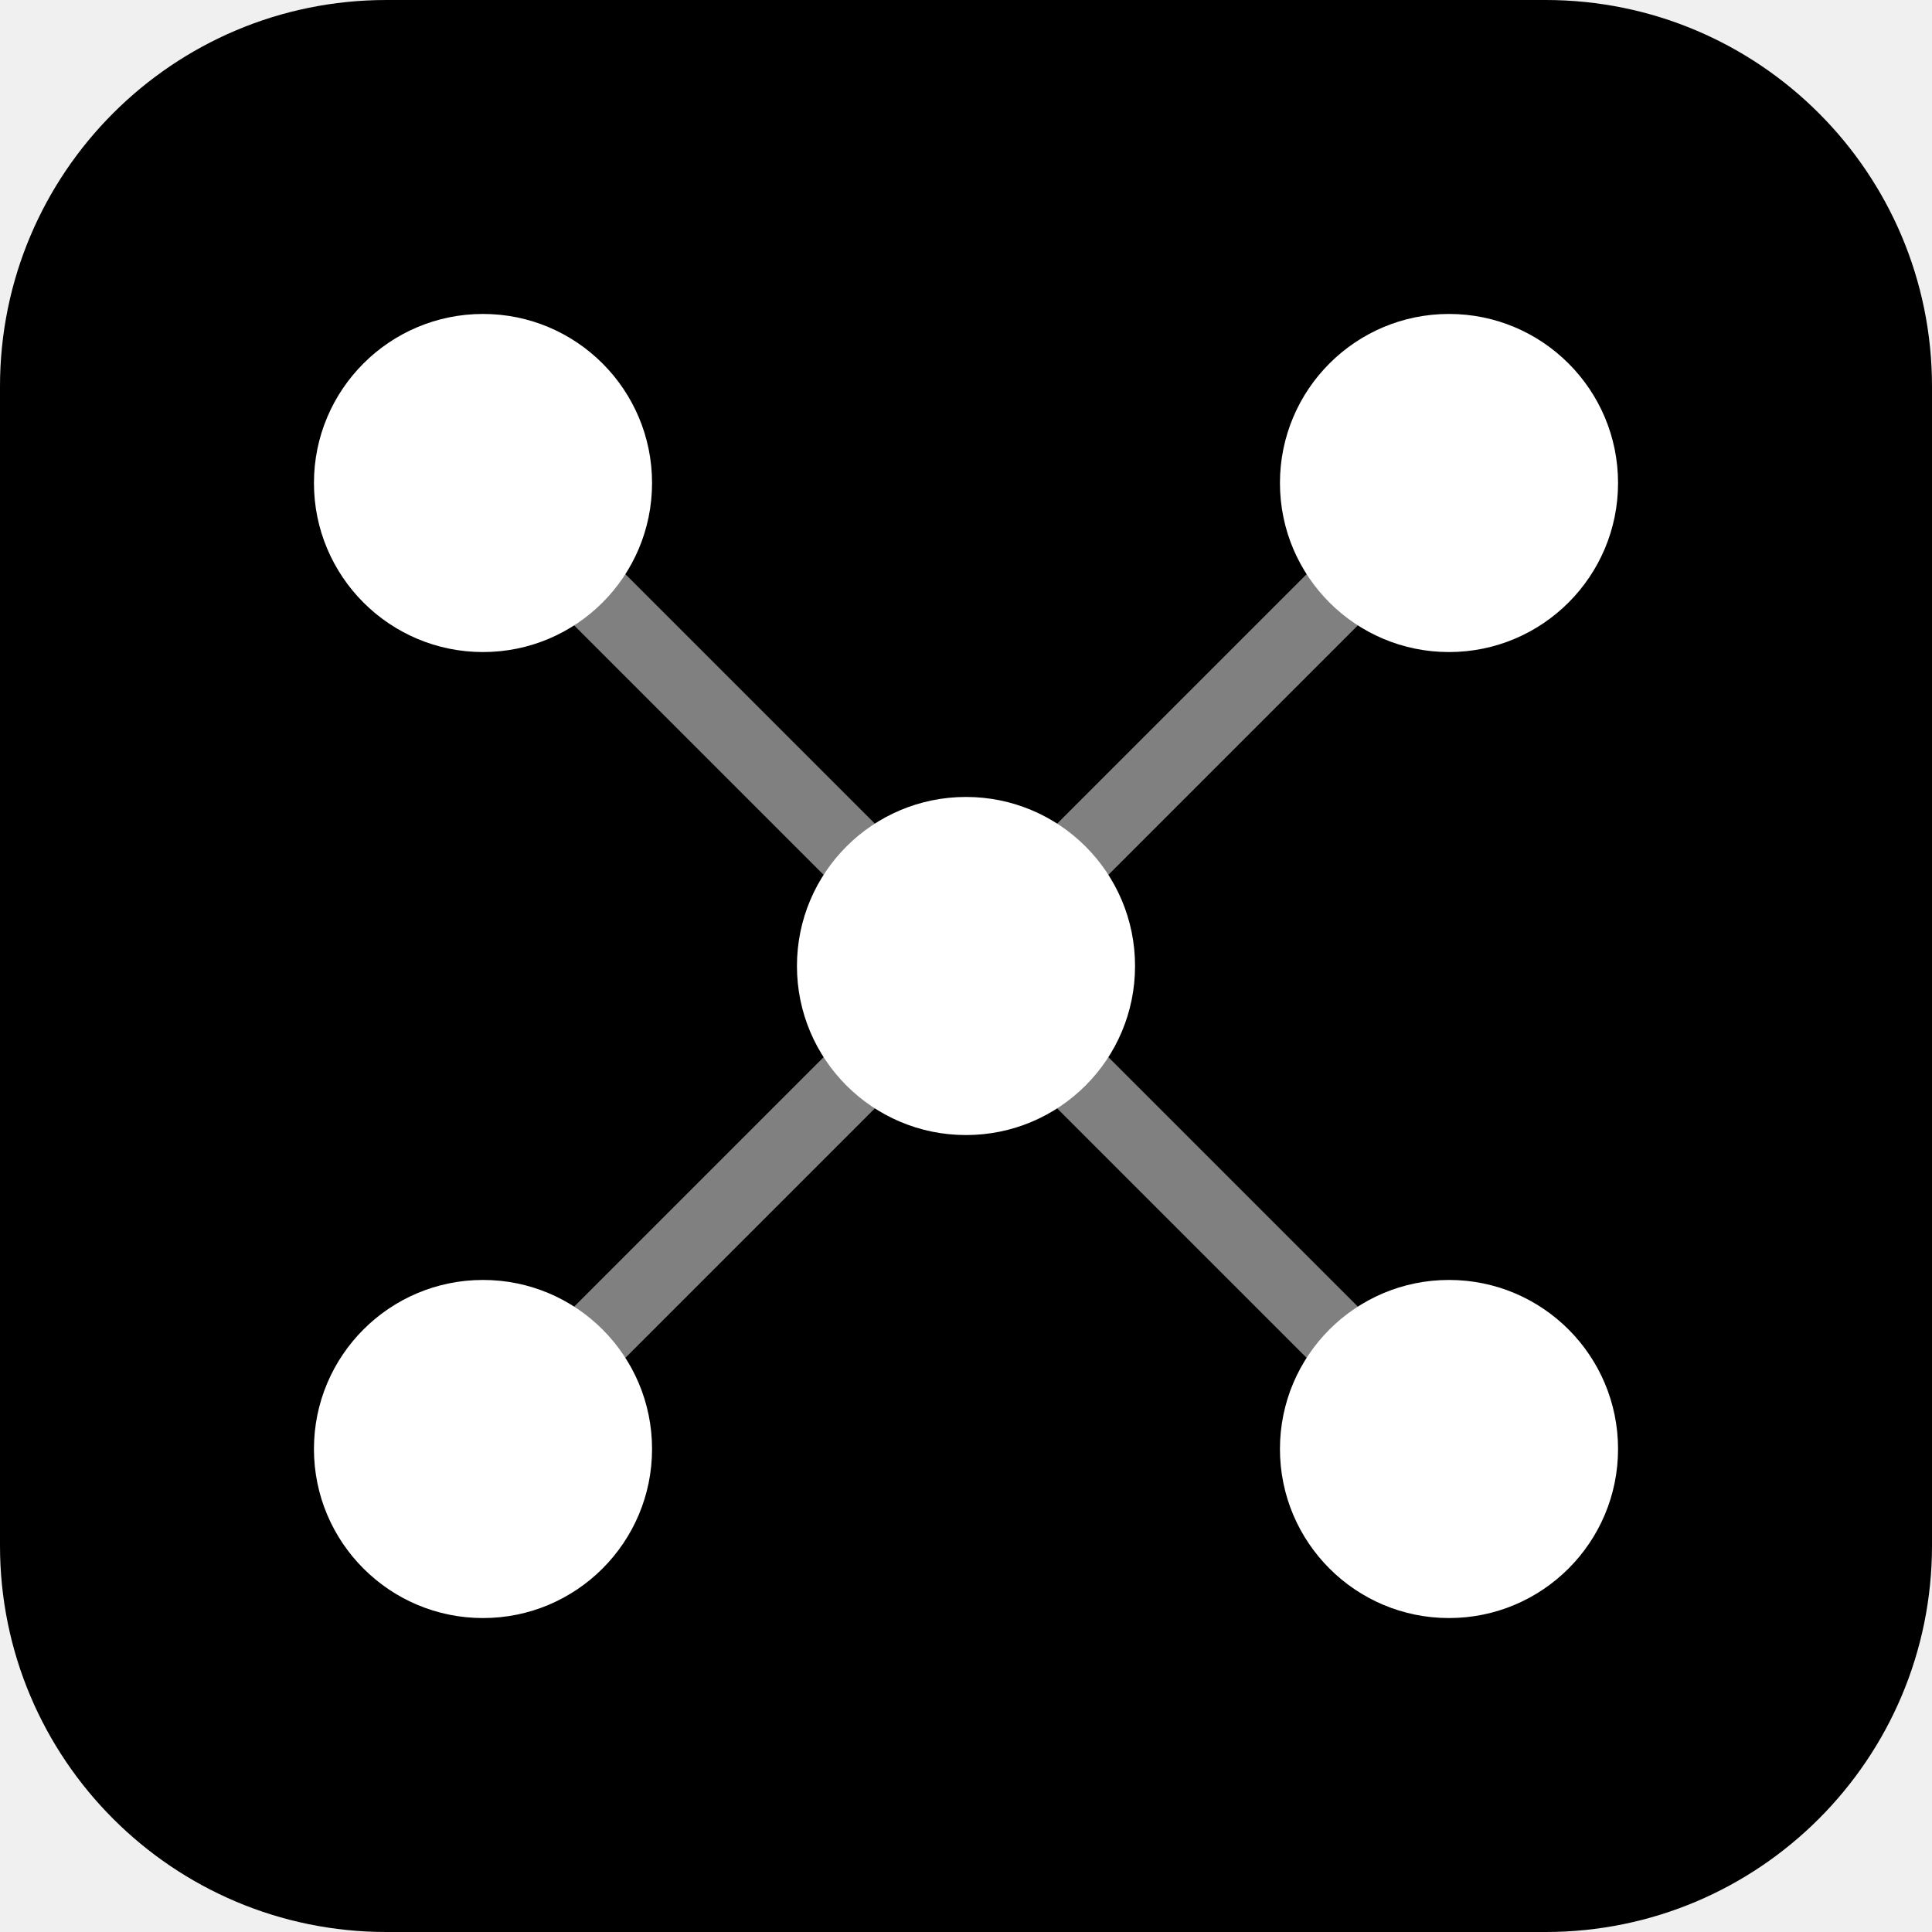
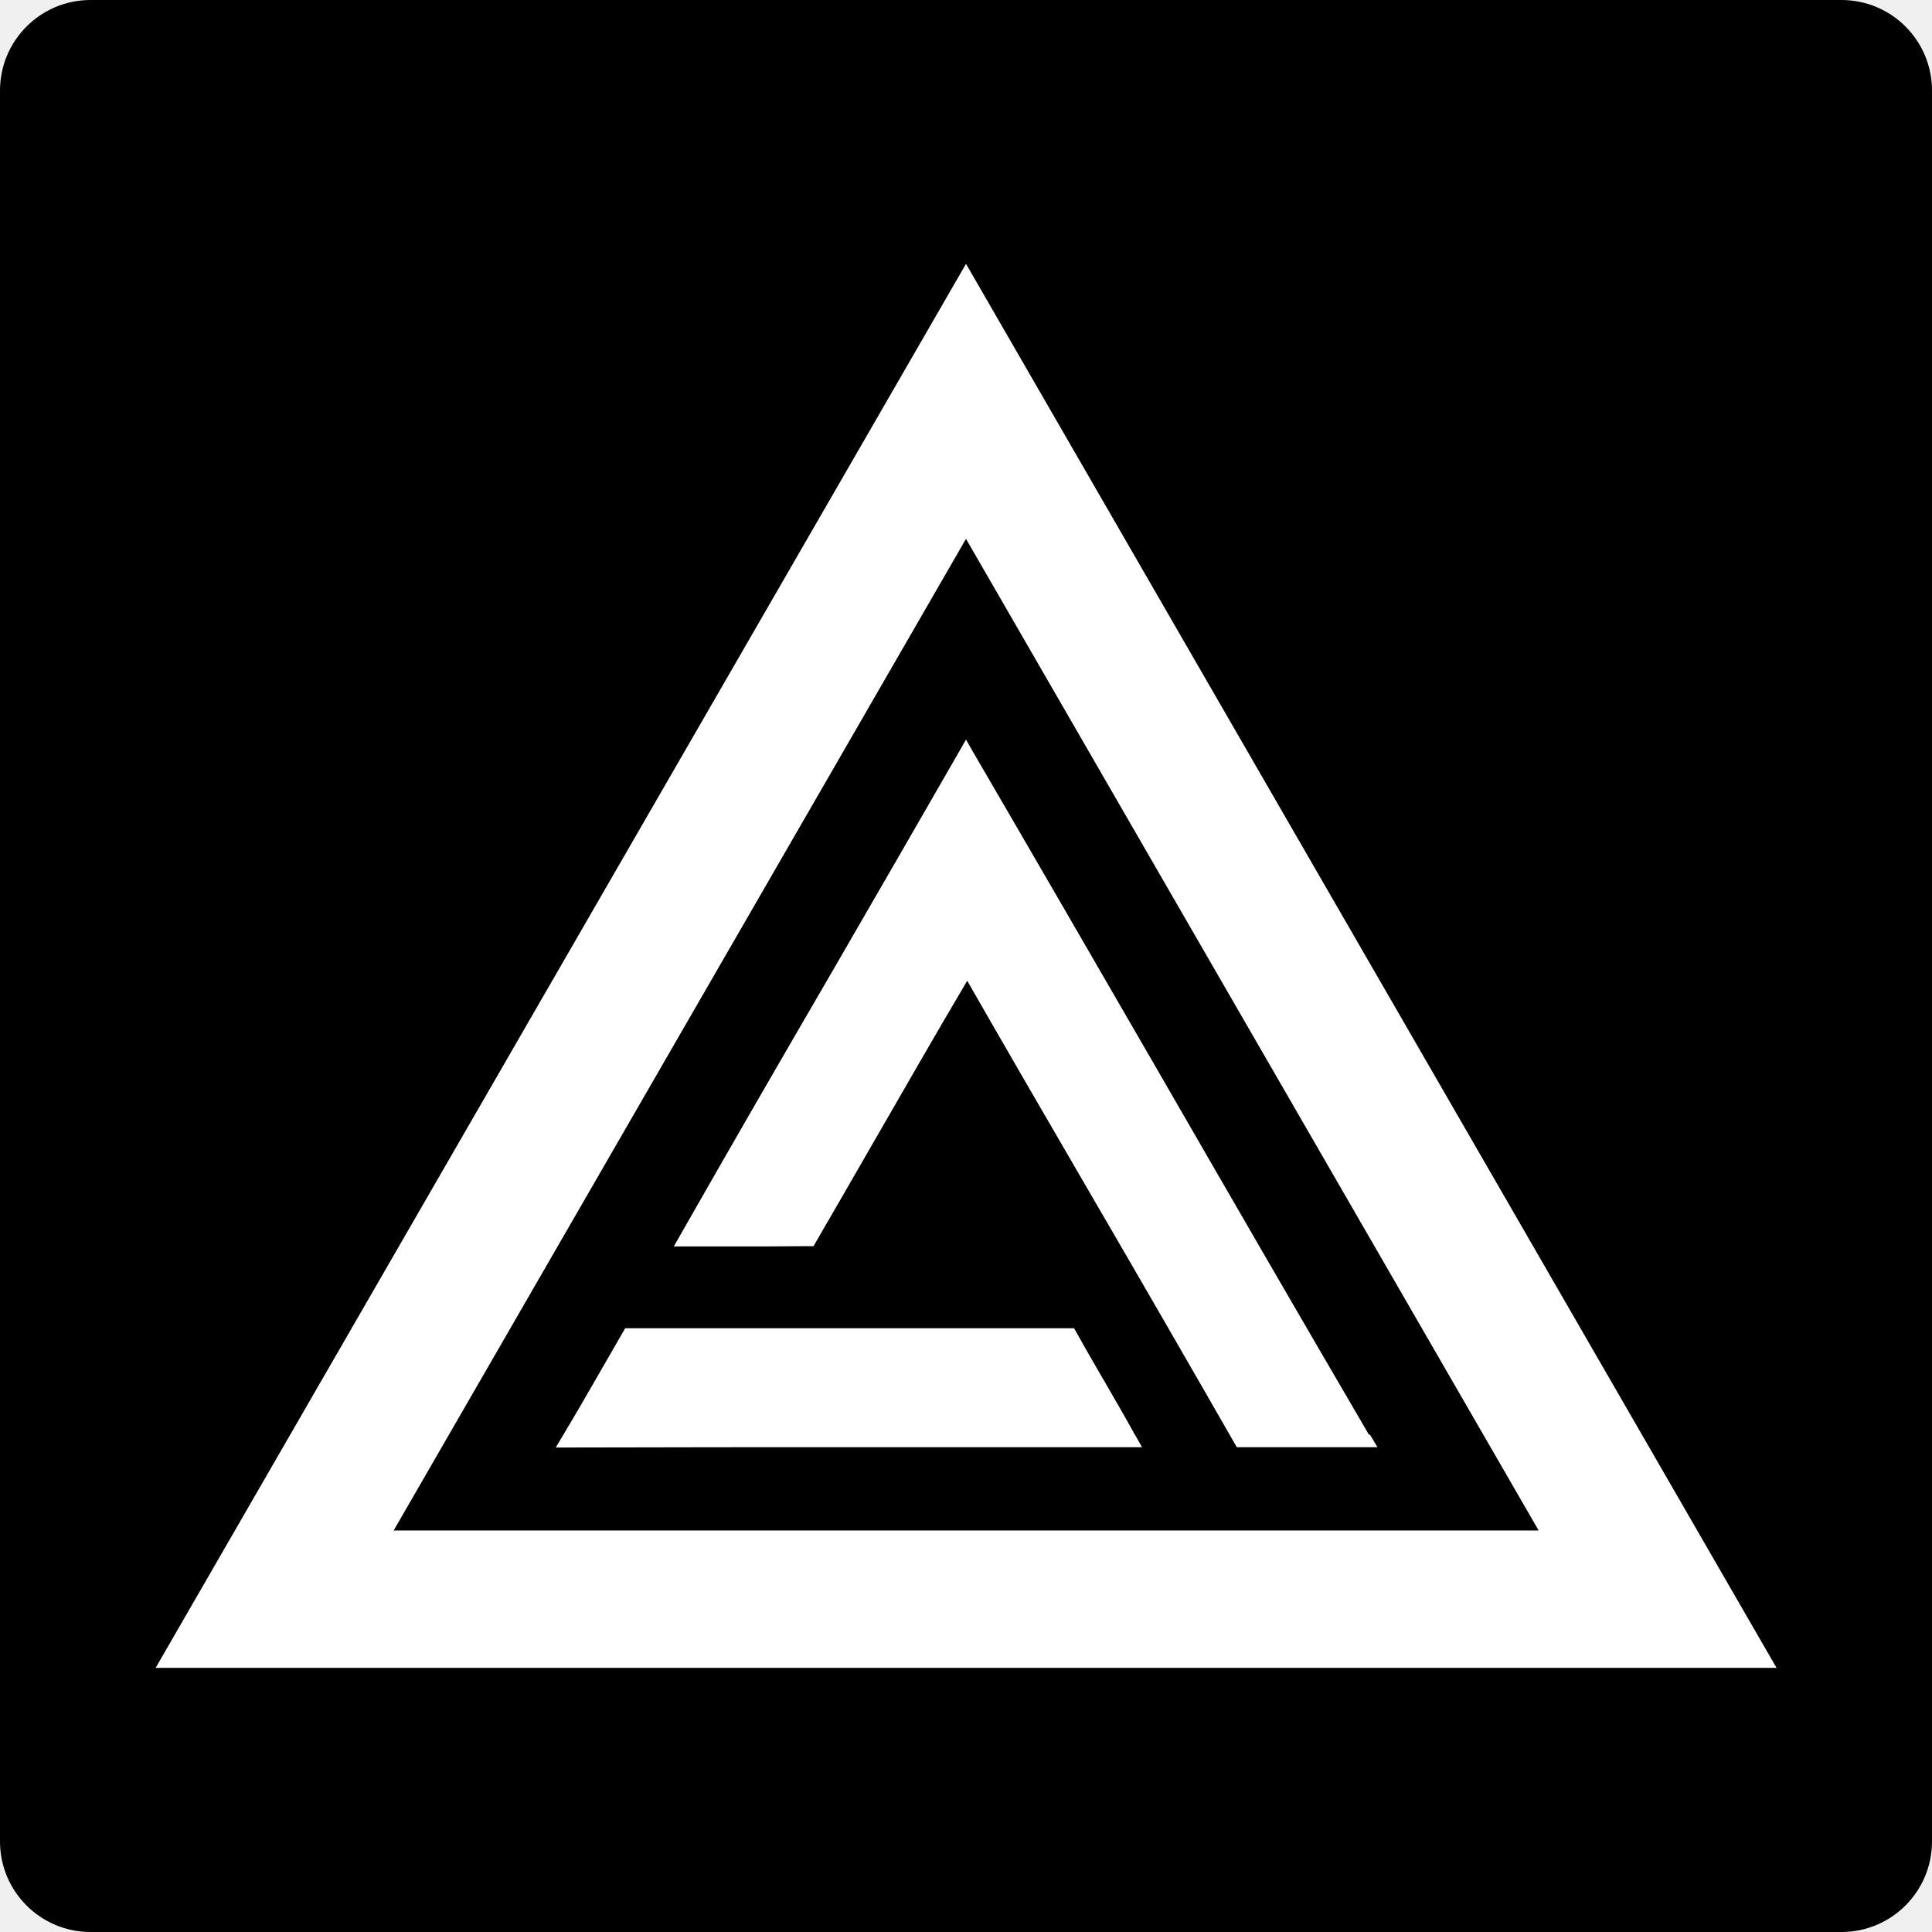
- <svg xmlns="http://www.w3.org/2000/svg" width="32" height="32" viewBox="0 0 40 40">
-   <rect width="40" height="40" rx="8" fill="#000000" />
-   <circle cx="10" cy="10" r="3.5" fill="#FFFFFF" />
-   <circle cx="30" cy="10" r="3.5" fill="#FFFFFF" />
-   <circle cx="10" cy="30" r="3.5" fill="#FFFFFF" />
-   <circle cx="30" cy="30" r="3.5" fill="#FFFFFF" />
-   <circle cx="20" cy="20" r="3.5" fill="#FFFFFF" />
-   <line x1="20" y1="20" x2="10" y2="10" stroke="#FFFFFF" stroke-width="1.5" opacity="0.5" />
-   <line x1="20" y1="20" x2="30" y2="10" stroke="#FFFFFF" stroke-width="1.5" opacity="0.5" />
-   <line x1="20" y1="20" x2="10" y2="30" stroke="#FFFFFF" stroke-width="1.5" opacity="0.5" />
-   <line x1="20" y1="20" x2="30" y2="30" stroke="#FFFFFF" stroke-width="1.5" opacity="0.5" />
+ <svg xmlns="http://www.w3.org/2000/svg" id="Layer_1" data-name="Layer 1" viewBox="0 0 64 64">
+   <defs>
+     <style>
+       .cls-1 {
+         fill: #fff;
+       }
+     </style>
+   </defs>
+   <rect y="0" width="64" height="64" rx="3" ry="3" />
+   <g>
+     <g>
+       <path class="cls-1" d="M45.35,47.53c-2.35-4.02-4.68-8.05-7.01-12.09-2.03-3.51-4.06-7.02-6.1-10.52l-.24-.42-.24.42c-1.39,2.42-2.79,4.84-4.19,7.26-1.68,2.89-3.36,5.79-5.01,8.69l-.24.42h1.97c.83,0,1.66,0,2.5-.01h.16s.08-.14.08-.14c.6-1.03,1.19-2.06,1.79-3.1,1.07-1.85,2.13-3.71,3.22-5.55,1.33,2.32,2.67,4.63,4.02,6.95,1.62,2.78,3.23,5.57,4.83,8.36l.08.14h1.51c.89,0,1.77,0,2.66,0h.49s-.25-.42-.25-.42Z" />
+       <path class="cls-1" d="M37.59,47.52c-.32-.58-.65-1.15-.98-1.72-.32-.55-.64-1.1-.95-1.66l-.08-.14h-4.32c-3.46,0-6.93,0-10.39,0h-.16s-.68,1.18-.68,1.18c-.45.78-.9,1.57-1.37,2.35l-.25.42h.49c3.31-.01,6.61-.01,9.92-.01,2.85,0,5.69,0,8.54,0h.47s-.23-.41-.23-.41Z" />
+     </g>
+     <path class="cls-1" d="M5.15,55.26L32,8.74l26.85,46.51H5.15ZM32,17.85L13.04,50.7h37.93S32,17.85,32,17.85Z" />
+   </g>
</svg>
